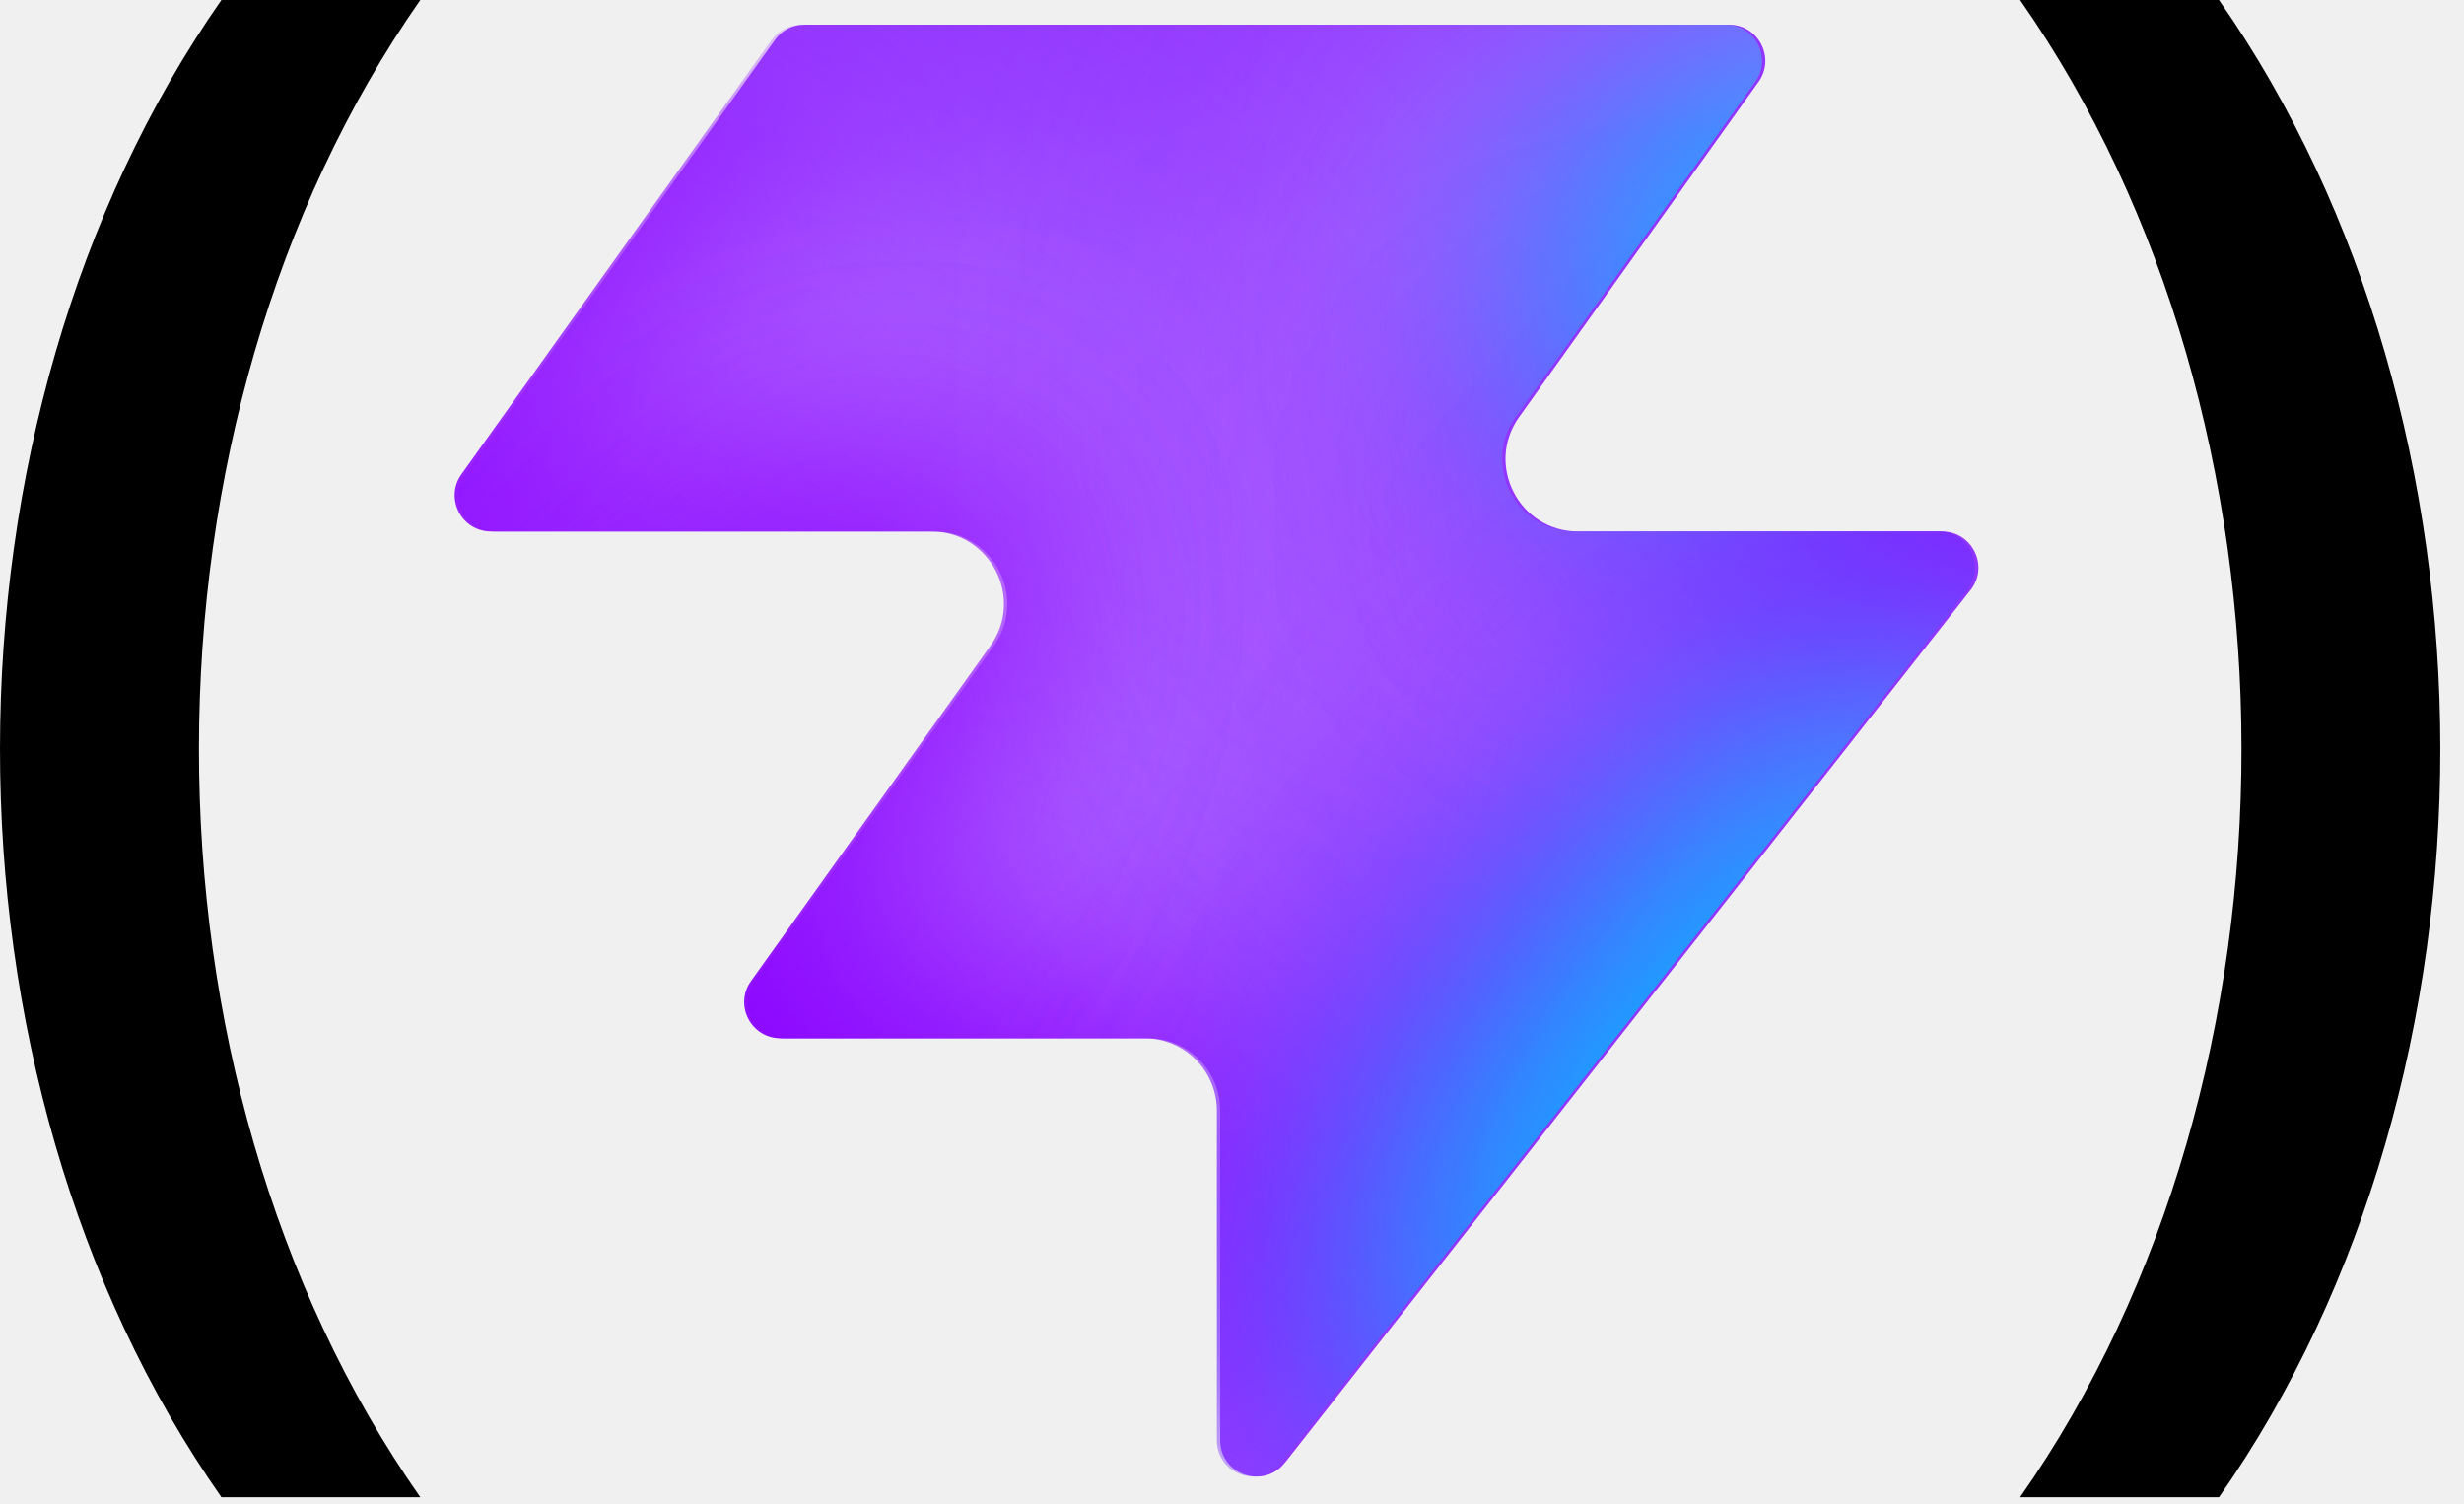
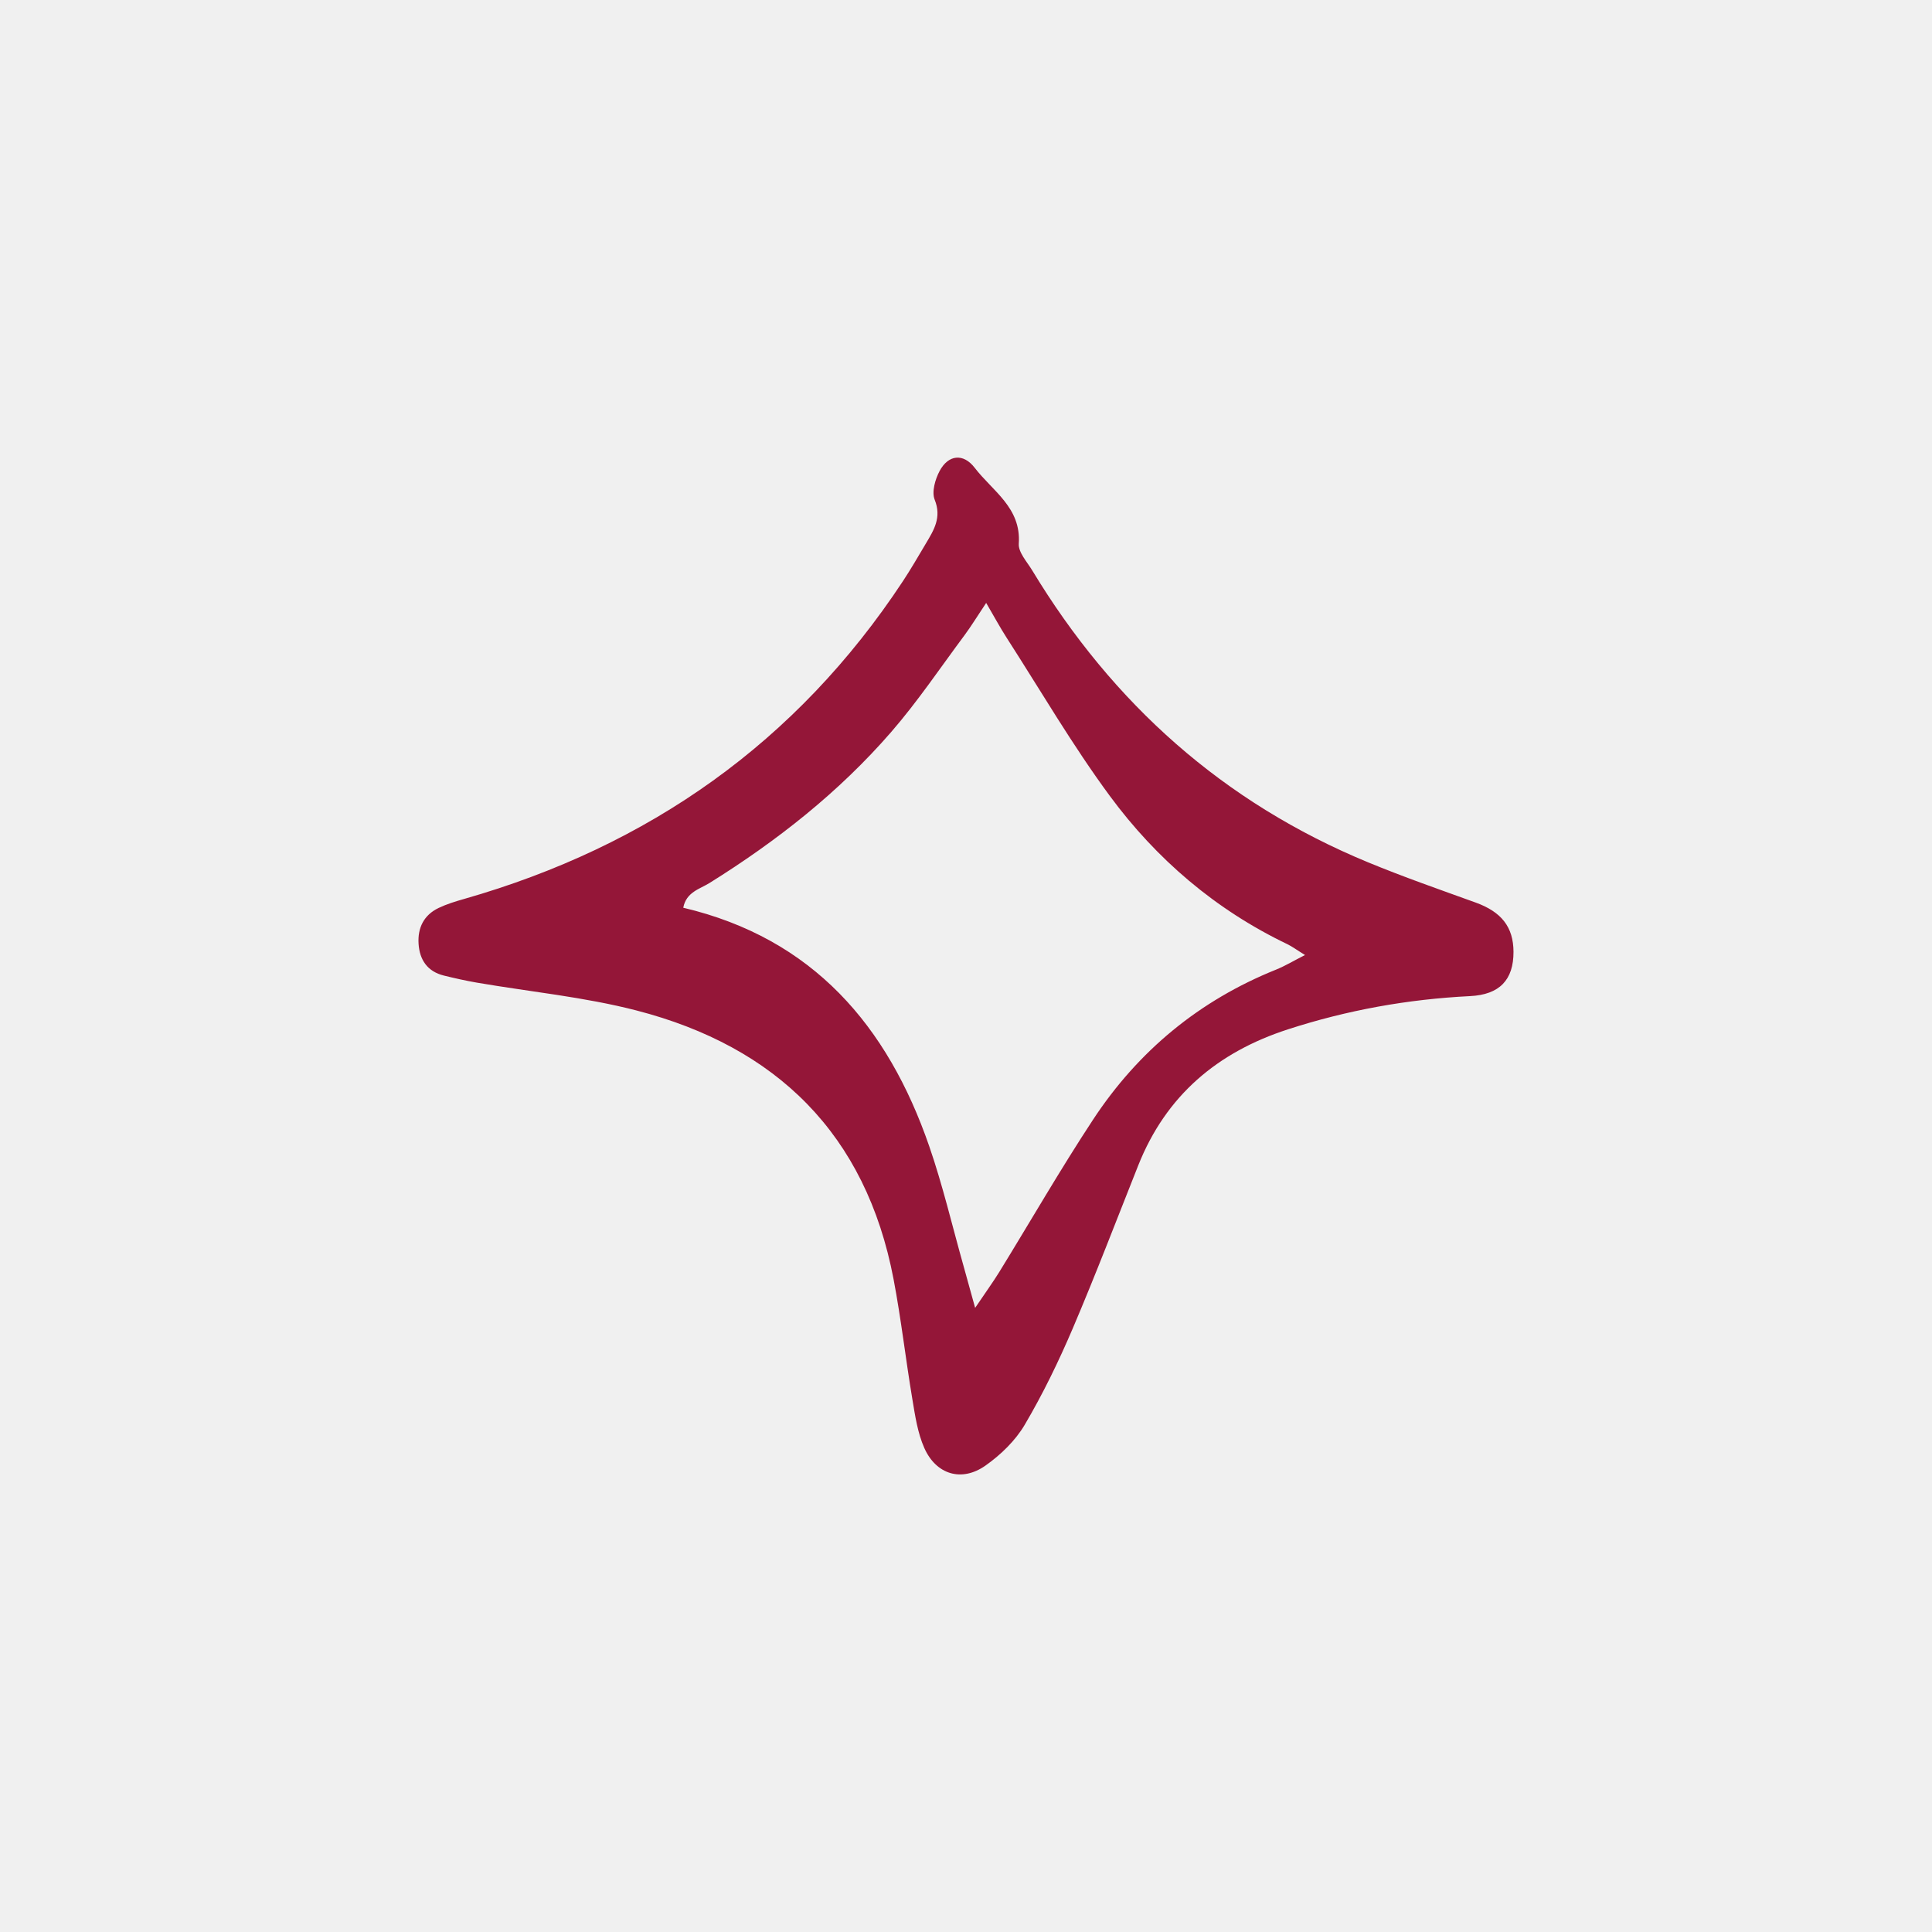
- <svg xmlns="http://www.w3.org/2000/svg" width="77" height="47" fill="none" aria-labelledby="vite-logo-title" viewBox="0 0 77 47">
-   <style>.parenthesis{fill:#000}@media (prefers-color-scheme:dark){.parenthesis{fill:#fff}}</style>
-   <path fill="#9135ff" d="M40.151 45.71c-.663.844-2.02.374-2.02-.699V34.708a2.26 2.26 0 0 0-2.262-2.262H24.493c-.92 0-1.457-1.04-.92-1.788l7.479-10.471c1.07-1.498 0-3.578-1.842-3.578H15.443c-.92 0-1.456-1.04-.92-1.788l9.696-13.576c.213-.297.556-.474.92-.474h28.894c.92 0 1.456 1.04.92 1.788l-7.48 10.472c-1.07 1.497 0 3.578 1.842 3.578h11.376c.944 0 1.474 1.087.89 1.83L40.153 45.712z" />
-   <mask id="a" width="48" height="47" x="14" y="0" maskUnits="userSpaceOnUse" style="mask-type:alpha">
-     <path fill="#000" d="M40.047 45.71c-.663.843-2.02.374-2.02-.699V34.708a2.26 2.26 0 0 0-2.262-2.262H24.389c-.92 0-1.457-1.04-.92-1.788l7.479-10.472c1.07-1.497 0-3.578-1.842-3.578H15.34c-.92 0-1.456-1.04-.92-1.788l9.696-13.575c.213-.297.556-.474.92-.474H53.93c.92 0 1.456 1.04.92 1.788L47.37 13.03c-1.07 1.498 0 3.578 1.842 3.578h11.376c.944 0 1.474 1.088.89 1.831L40.049 45.712z" />
-   </mask>
-   <g mask="url(#a)">
-     <g filter="url(#b)">
-       <ellipse cx="5.508" cy="14.704" fill="#eee6ff" rx="5.508" ry="14.704" transform="rotate(269.814 20.96 11.29)scale(-1 1)" />
-     </g>
-     <g filter="url(#c)">
-       <ellipse cx="10.399" cy="29.851" fill="#eee6ff" rx="10.399" ry="29.851" transform="rotate(89.814 -16.902 -8.275)scale(1 -1)" />
-     </g>
-     <g filter="url(#d)">
-       <ellipse cx="5.508" cy="30.487" fill="#8900ff" rx="5.508" ry="30.487" transform="rotate(89.814 -19.197 -7.127)scale(1 -1)" />
-     </g>
-     <g filter="url(#e)">
-       <ellipse cx="5.508" cy="30.599" fill="#8900ff" rx="5.508" ry="30.599" transform="rotate(89.814 -25.928 4.177)scale(1 -1)" />
-     </g>
-     <g filter="url(#f)">
-       <ellipse cx="5.508" cy="30.599" fill="#8900ff" rx="5.508" ry="30.599" transform="rotate(89.814 -25.738 5.52)scale(1 -1)" />
-     </g>
-     <g filter="url(#g)">
-       <ellipse cx="14.072" cy="22.078" fill="#eee6ff" rx="14.072" ry="22.078" transform="rotate(93.35 31.245 55.578)scale(-1 1)" />
-     </g>
-     <g filter="url(#h)">
-       <ellipse cx="3.47" cy="21.501" fill="#8900ff" rx="3.47" ry="21.501" transform="rotate(89.009 35.419 55.202)scale(-1 1)" />
-     </g>
-     <g filter="url(#i)">
-       <ellipse cx="3.47" cy="21.501" fill="#8900ff" rx="3.47" ry="21.501" transform="rotate(89.009 35.419 55.202)scale(-1 1)" />
-     </g>
-     <g filter="url(#j)">
-       <ellipse cx="14.592" cy="9.743" fill="#8900ff" rx="4.407" ry="29.108" transform="rotate(39.51 14.592 9.743)" />
-     </g>
-     <g filter="url(#k)">
-       <ellipse cx="61.728" cy="-5.321" fill="#8900ff" rx="4.407" ry="29.108" transform="rotate(37.892 61.728 -5.32)" />
-     </g>
-     <g filter="url(#l)">
-       <ellipse cx="55.618" cy="7.104" fill="#00c2ff" rx="5.971" ry="9.665" transform="rotate(37.892 55.618 7.104)" />
-     </g>
-     <g filter="url(#m)">
-       <ellipse cx="12.326" cy="39.103" fill="#8900ff" rx="4.407" ry="29.108" transform="rotate(37.892 12.326 39.103)" />
-     </g>
-     <g filter="url(#n)">
-       <ellipse cx="12.326" cy="39.103" fill="#8900ff" rx="4.407" ry="29.108" transform="rotate(37.892 12.326 39.103)" />
-     </g>
-     <g filter="url(#o)">
-       <ellipse cx="49.857" cy="30.678" fill="#8900ff" rx="4.407" ry="29.108" transform="rotate(37.892 49.857 30.678)" />
-     </g>
-     <g filter="url(#p)">
-       <ellipse cx="52.623" cy="33.171" fill="#00c2ff" rx="5.971" ry="15.297" transform="rotate(37.892 52.623 33.17)" />
-     </g>
+ <svg xmlns="http://www.w3.org/2000/svg" fill="#941638" width="800px" height="800px" viewBox="0 0 750 750" id="Layer_1">
+   <g id="SVGRepo_bgCarrier" stroke-width="0" />
+   <g id="SVGRepo_tracerCarrier" stroke-linecap="round" stroke-linejoin="round" />
+   <g id="SVGRepo_iconCarrier">
+     <path d="M587.54,369.5c.03,10.91-5.43,16.63-16.87,17.19-24.14,1.2-47.66,5.43-70.69,12.9-27.43,8.89-47.33,25.72-58.1,52.78-8.4,21.11-16.5,42.36-25.41,63.25-5.47,12.82-11.6,25.47-18.67,37.47-3.64,6.18-9.33,11.69-15.26,15.86-9.2,6.48-19.12,3.51-23.72-6.83-2.6-5.85-3.57-12.53-4.64-18.94-2.6-15.51-4.36-31.17-7.3-46.6-10.71-56.23-45.39-90.27-99.85-104.33-20.21-5.22-41.25-7.24-61.9-10.79-4.3-.74-8.56-1.7-12.8-2.74-6.39-1.57-9.44-6.09-9.84-12.33-.4-6.2,2.05-11.2,7.82-13.94,3.13-1.49,6.52-2.53,9.87-3.48,71.73-20.5,129.09-60.82,170.33-123.36,3.13-4.74,5.97-9.67,8.88-14.56,3.12-5.25,6.25-10.14,3.45-17.08-1.21-3.01,.19-7.86,1.89-11.08,3.39-6.41,9.22-7.06,13.65-1.29,6.89,9,18.09,15.47,17.11,29.46-.23,3.33,3.19,7.02,5.22,10.37,31.3,51.75,74.28,90.17,130.41,113.34,13.71,5.66,27.74,10.55,41.7,15.59,10,3.61,14.69,9.46,14.72,19.16Zm-80.92,1.25c-3.28-2.02-5-3.32-6.91-4.24-27.84-13.36-50.78-32.97-68.9-57.56-14.5-19.67-26.86-40.91-40.11-61.5-2.47-3.84-4.64-7.88-7.87-13.4-3.67,5.5-5.88,9.15-8.42,12.56-9.4,12.63-18.22,25.77-28.51,37.62-20.23,23.31-44.3,42.23-70.47,58.55-3.76,2.34-9.04,3.51-10.19,9.6,50.44,11.92,79.34,45.91,95.47,92.54,5.28,15.26,8.96,31.06,13.36,46.62,1.25,4.41,2.45,8.84,4.48,16.17,4.19-6.21,6.92-9.95,9.34-13.88,12.16-19.75,23.73-39.88,36.47-59.24,17.54-26.65,41.24-46.22,71.02-58.19,3.47-1.4,6.71-3.37,11.24-5.67Z" />
  </g>
-   <path d="M6.919 0c-9.198 13.166-9.252 33.575 0 46.789h6.215c-9.25-13.214-9.196-33.623 0-46.789zm62.424 0h-6.215c9.198 13.166 9.252 33.575 0 46.789h6.215c9.25-13.214 9.196-33.623 0-46.789" class="parenthesis" />
-   <defs>
-     <filter id="b" width="60.045" height="41.654" x="-5.564" y="16.92" color-interpolation-filters="sRGB" filterUnits="userSpaceOnUse">
-       <feFlood flood-opacity="0" result="BackgroundImageFix" />
-       <feBlend in="SourceGraphic" in2="BackgroundImageFix" result="shape" />
-       <feGaussianBlur result="effect1_foregroundBlur_2002_17286" stdDeviation="7.659" />
-     </filter>
-     <filter id="c" width="90.34" height="51.437" x="-40.407" y="-6.762" color-interpolation-filters="sRGB" filterUnits="userSpaceOnUse">
-       <feFlood flood-opacity="0" result="BackgroundImageFix" />
-       <feBlend in="SourceGraphic" in2="BackgroundImageFix" result="shape" />
-       <feGaussianBlur result="effect1_foregroundBlur_2002_17286" stdDeviation="7.659" />
-     </filter>
-     <filter id="d" width="79.355" height="29.4" x="-35.435" y="2.801" color-interpolation-filters="sRGB" filterUnits="userSpaceOnUse">
-       <feFlood flood-opacity="0" result="BackgroundImageFix" />
-       <feBlend in="SourceGraphic" in2="BackgroundImageFix" result="shape" />
-       <feGaussianBlur result="effect1_foregroundBlur_2002_17286" stdDeviation="4.596" />
-     </filter>
-     <filter id="e" width="79.579" height="29.4" x="-30.84" y="20.8" color-interpolation-filters="sRGB" filterUnits="userSpaceOnUse">
-       <feFlood flood-opacity="0" result="BackgroundImageFix" />
-       <feBlend in="SourceGraphic" in2="BackgroundImageFix" result="shape" />
-       <feGaussianBlur result="effect1_foregroundBlur_2002_17286" stdDeviation="4.596" />
-     </filter>
-     <filter id="f" width="79.579" height="29.4" x="-29.307" y="21.949" color-interpolation-filters="sRGB" filterUnits="userSpaceOnUse">
-       <feFlood flood-opacity="0" result="BackgroundImageFix" />
-       <feBlend in="SourceGraphic" in2="BackgroundImageFix" result="shape" />
-       <feGaussianBlur result="effect1_foregroundBlur_2002_17286" stdDeviation="4.596" />
-     </filter>
-     <filter id="g" width="74.749" height="58.852" x="29.961" y="-17.13" color-interpolation-filters="sRGB" filterUnits="userSpaceOnUse">
-       <feFlood flood-opacity="0" result="BackgroundImageFix" />
-       <feBlend in="SourceGraphic" in2="BackgroundImageFix" result="shape" />
-       <feGaussianBlur result="effect1_foregroundBlur_2002_17286" stdDeviation="7.659" />
-     </filter>
-     <filter id="h" width="61.377" height="25.362" x="37.754" y="3.055" color-interpolation-filters="sRGB" filterUnits="userSpaceOnUse">
-       <feFlood flood-opacity="0" result="BackgroundImageFix" />
-       <feBlend in="SourceGraphic" in2="BackgroundImageFix" result="shape" />
-       <feGaussianBlur result="effect1_foregroundBlur_2002_17286" stdDeviation="4.596" />
-     </filter>
-     <filter id="i" width="61.377" height="25.362" x="37.754" y="3.055" color-interpolation-filters="sRGB" filterUnits="userSpaceOnUse">
-       <feFlood flood-opacity="0" result="BackgroundImageFix" />
-       <feBlend in="SourceGraphic" in2="BackgroundImageFix" result="shape" />
-       <feGaussianBlur result="effect1_foregroundBlur_2002_17286" stdDeviation="4.596" />
-     </filter>
-     <filter id="j" width="56.045" height="63.649" x="-13.43" y="-22.082" color-interpolation-filters="sRGB" filterUnits="userSpaceOnUse">
-       <feFlood flood-opacity="0" result="BackgroundImageFix" />
-       <feBlend in="SourceGraphic" in2="BackgroundImageFix" result="shape" />
-       <feGaussianBlur result="effect1_foregroundBlur_2002_17286" stdDeviation="4.596" />
-     </filter>
-     <filter id="k" width="54.814" height="64.646" x="34.321" y="-37.644" color-interpolation-filters="sRGB" filterUnits="userSpaceOnUse">
-       <feFlood flood-opacity="0" result="BackgroundImageFix" />
-       <feBlend in="SourceGraphic" in2="BackgroundImageFix" result="shape" />
-       <feGaussianBlur result="effect1_foregroundBlur_2002_17286" stdDeviation="4.596" />
-     </filter>
-     <filter id="l" width="33.541" height="35.313" x="38.847" y="-10.552" color-interpolation-filters="sRGB" filterUnits="userSpaceOnUse">
-       <feFlood flood-opacity="0" result="BackgroundImageFix" />
-       <feBlend in="SourceGraphic" in2="BackgroundImageFix" result="shape" />
-       <feGaussianBlur result="effect1_foregroundBlur_2002_17286" stdDeviation="4.596" />
-     </filter>
-     <filter id="m" width="54.814" height="64.646" x="-15.081" y="6.78" color-interpolation-filters="sRGB" filterUnits="userSpaceOnUse">
-       <feFlood flood-opacity="0" result="BackgroundImageFix" />
-       <feBlend in="SourceGraphic" in2="BackgroundImageFix" result="shape" />
-       <feGaussianBlur result="effect1_foregroundBlur_2002_17286" stdDeviation="4.596" />
-     </filter>
-     <filter id="n" width="54.814" height="64.646" x="-15.081" y="6.78" color-interpolation-filters="sRGB" filterUnits="userSpaceOnUse">
-       <feFlood flood-opacity="0" result="BackgroundImageFix" />
-       <feBlend in="SourceGraphic" in2="BackgroundImageFix" result="shape" />
-       <feGaussianBlur result="effect1_foregroundBlur_2002_17286" stdDeviation="4.596" />
-     </filter>
-     <filter id="o" width="54.814" height="64.646" x="22.45" y="-1.645" color-interpolation-filters="sRGB" filterUnits="userSpaceOnUse">
-       <feFlood flood-opacity="0" result="BackgroundImageFix" />
-       <feBlend in="SourceGraphic" in2="BackgroundImageFix" result="shape" />
-       <feGaussianBlur result="effect1_foregroundBlur_2002_17286" stdDeviation="4.596" />
-     </filter>
-     <filter id="p" width="39.409" height="43.623" x="32.919" y="11.36" color-interpolation-filters="sRGB" filterUnits="userSpaceOnUse">
-       <feFlood flood-opacity="0" result="BackgroundImageFix" />
-       <feBlend in="SourceGraphic" in2="BackgroundImageFix" result="shape" />
-       <feGaussianBlur result="effect1_foregroundBlur_2002_17286" stdDeviation="4.596" />
-     </filter>
-   </defs>
</svg>
